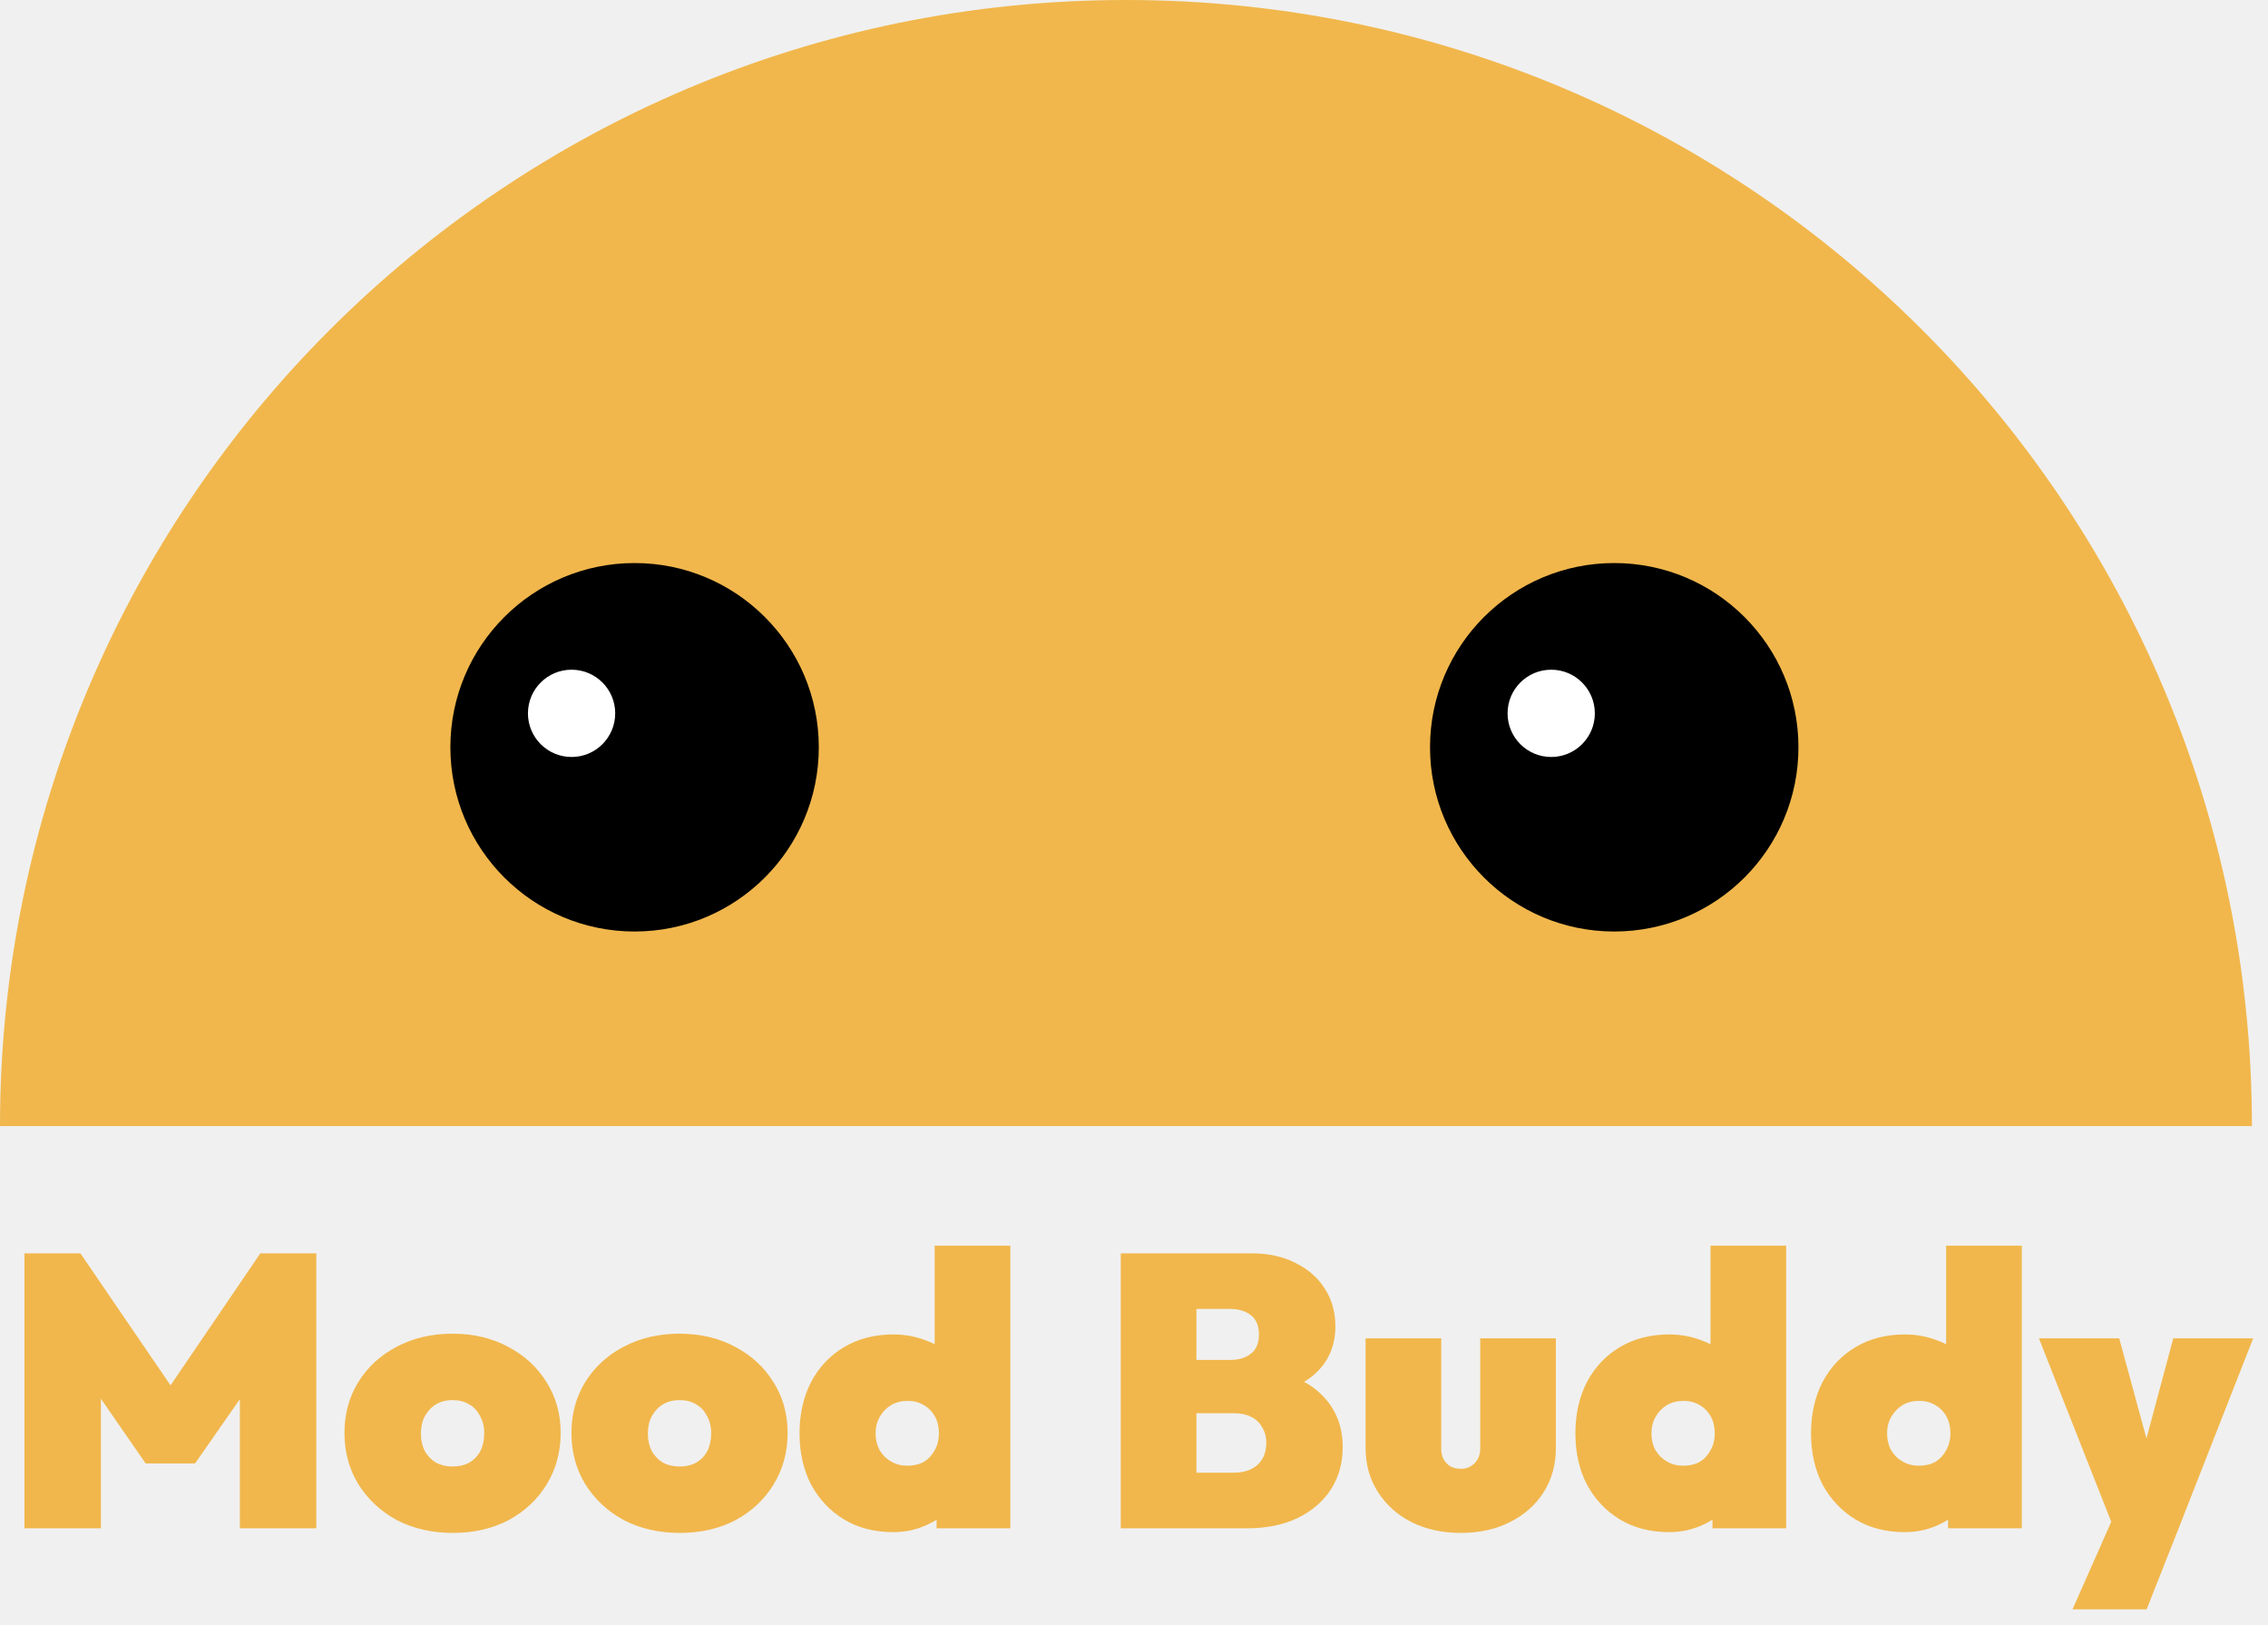
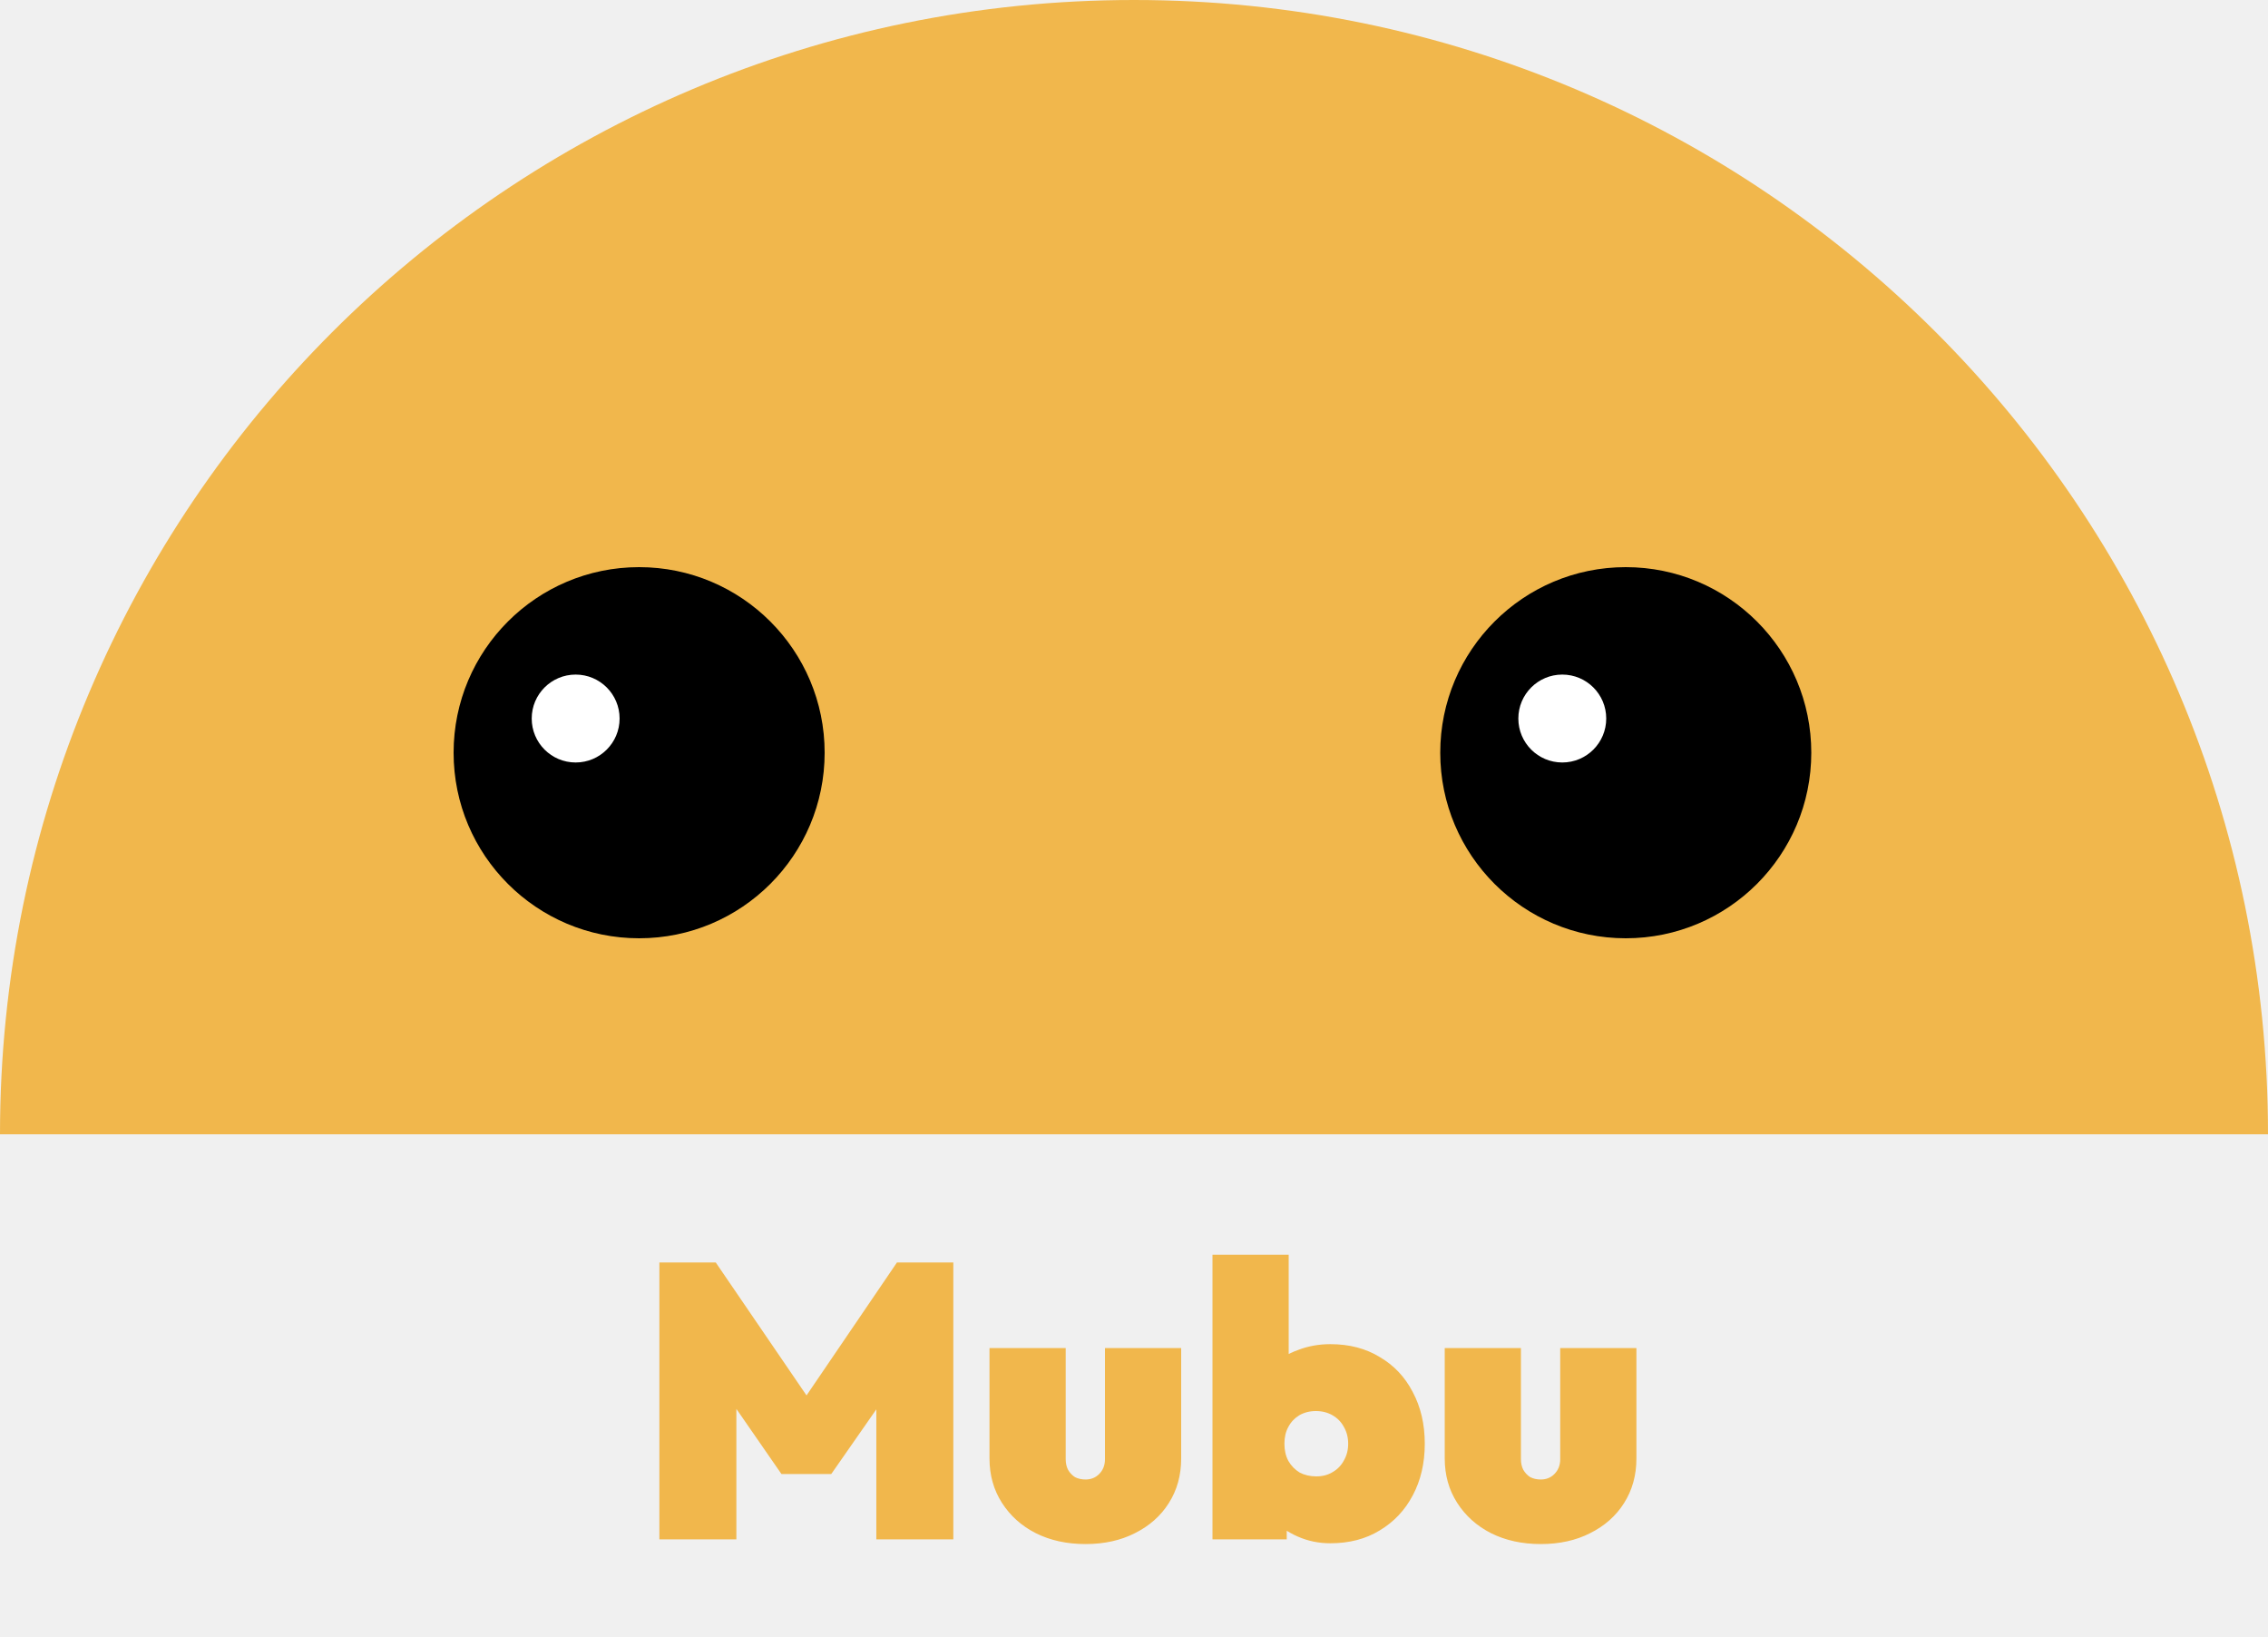
- <svg xmlns="http://www.w3.org/2000/svg" viewBox="0 0 141 101" fill="none">
-   <path d="M1.52 95V77.912H5L11.36 87.224H9.848L16.183 77.912H19.663V95H14.912V85.784L15.607 85.976L12.127 90.968H9.056L5.6 85.976L6.272 85.784V95H1.52ZM28.16 95.288C26.864 95.288 25.704 95.024 24.68 94.496C23.672 93.952 22.872 93.208 22.28 92.264C21.704 91.32 21.416 90.256 21.416 89.072C21.416 87.888 21.704 86.832 22.28 85.904C22.856 84.976 23.648 84.248 24.656 83.72C25.68 83.176 26.84 82.904 28.136 82.904C29.432 82.904 30.584 83.176 31.592 83.72C32.6 84.248 33.392 84.976 33.968 85.904C34.56 86.832 34.856 87.888 34.856 89.072C34.856 90.256 34.568 91.32 33.992 92.264C33.416 93.208 32.624 93.952 31.616 94.496C30.608 95.024 29.456 95.288 28.16 95.288ZM28.136 91.16C28.536 91.16 28.88 91.08 29.168 90.92C29.472 90.744 29.704 90.504 29.864 90.2C30.024 89.88 30.104 89.512 30.104 89.096C30.104 88.68 30.016 88.32 29.84 88.016C29.68 87.696 29.456 87.456 29.168 87.296C28.88 87.12 28.536 87.032 28.136 87.032C27.752 87.032 27.408 87.12 27.104 87.296C26.816 87.472 26.584 87.72 26.408 88.04C26.248 88.344 26.168 88.704 26.168 89.12C26.168 89.52 26.248 89.88 26.408 90.2C26.584 90.504 26.816 90.744 27.104 90.92C27.408 91.08 27.752 91.16 28.136 91.16ZM42.27 95.288C40.974 95.288 39.813 95.024 38.789 94.496C37.782 93.952 36.981 93.208 36.389 92.264C35.813 91.32 35.526 90.256 35.526 89.072C35.526 87.888 35.813 86.832 36.389 85.904C36.965 84.976 37.758 84.248 38.766 83.72C39.789 83.176 40.95 82.904 42.245 82.904C43.541 82.904 44.694 83.176 45.702 83.72C46.709 84.248 47.502 84.976 48.078 85.904C48.669 86.832 48.965 87.888 48.965 89.072C48.965 90.256 48.678 91.32 48.102 92.264C47.526 93.208 46.733 93.952 45.725 94.496C44.718 95.024 43.566 95.288 42.27 95.288ZM42.245 91.16C42.645 91.16 42.989 91.08 43.278 90.92C43.581 90.744 43.813 90.504 43.974 90.2C44.133 89.88 44.214 89.512 44.214 89.096C44.214 88.68 44.126 88.32 43.95 88.016C43.789 87.696 43.566 87.456 43.278 87.296C42.989 87.12 42.645 87.032 42.245 87.032C41.861 87.032 41.517 87.12 41.214 87.296C40.925 87.472 40.694 87.72 40.517 88.04C40.358 88.344 40.278 88.704 40.278 89.12C40.278 89.52 40.358 89.88 40.517 90.2C40.694 90.504 40.925 90.744 41.214 90.92C41.517 91.08 41.861 91.16 42.245 91.16ZM55.539 95.24C54.371 95.24 53.347 94.976 52.467 94.448C51.603 93.92 50.923 93.2 50.427 92.288C49.947 91.36 49.707 90.296 49.707 89.096C49.707 87.896 49.947 86.832 50.427 85.904C50.923 84.976 51.603 84.256 52.467 83.744C53.347 83.216 54.371 82.952 55.539 82.952C56.243 82.952 56.907 83.072 57.531 83.312C58.155 83.536 58.683 83.856 59.115 84.272C59.563 84.688 59.843 85.168 59.955 85.712V92.24C59.843 92.784 59.563 93.288 59.115 93.752C58.683 94.2 58.155 94.56 57.531 94.832C56.907 95.104 56.243 95.24 55.539 95.24ZM56.403 91.112C56.803 91.112 57.147 91.032 57.435 90.872C57.723 90.696 57.947 90.456 58.107 90.152C58.283 89.848 58.371 89.496 58.371 89.096C58.371 88.696 58.291 88.352 58.131 88.064C57.971 87.76 57.739 87.52 57.435 87.344C57.147 87.168 56.811 87.08 56.427 87.08C56.043 87.08 55.699 87.168 55.395 87.344C55.107 87.52 54.875 87.76 54.699 88.064C54.523 88.368 54.435 88.712 54.435 89.096C54.435 89.48 54.515 89.824 54.675 90.128C54.851 90.432 55.091 90.672 55.395 90.848C55.699 91.024 56.035 91.112 56.403 91.112ZM62.811 95H58.227V91.832L58.875 88.952L58.107 86.096V77.432H62.811V95ZM73.564 95V91.544H76.708C77.316 91.544 77.804 91.384 78.172 91.064C78.54 90.728 78.724 90.272 78.724 89.696C78.724 89.312 78.636 88.984 78.46 88.712C78.3 88.424 78.068 88.208 77.764 88.064C77.476 87.92 77.124 87.848 76.708 87.848H73.564V84.536H76.492C77.004 84.536 77.428 84.408 77.764 84.152C78.1 83.896 78.268 83.496 78.268 82.952C78.268 82.408 78.1 82.008 77.764 81.752C77.428 81.496 77.004 81.368 76.492 81.368H73.564V77.912H77.836C78.876 77.912 79.78 78.112 80.548 78.512C81.332 78.896 81.94 79.432 82.372 80.12C82.804 80.792 83.02 81.568 83.02 82.448C83.02 83.664 82.588 84.656 81.724 85.424C80.86 86.192 79.596 86.632 77.932 86.744L77.884 85.088C79.692 85.2 81.076 85.696 82.036 86.576C82.996 87.456 83.476 88.584 83.476 89.96C83.476 90.952 83.228 91.832 82.732 92.6C82.236 93.352 81.54 93.944 80.644 94.376C79.764 94.792 78.732 95 77.548 95H73.564ZM69.676 95V77.912H74.38V95H69.676ZM90.824 95.288C89.672 95.288 88.648 95.064 87.752 94.616C86.872 94.168 86.176 93.544 85.664 92.744C85.152 91.944 84.896 91.032 84.896 90.008V83.192H89.6V90.056C89.6 90.296 89.648 90.512 89.744 90.704C89.856 90.896 90 91.048 90.176 91.16C90.368 91.256 90.584 91.304 90.824 91.304C91.16 91.304 91.44 91.192 91.664 90.968C91.904 90.728 92.024 90.424 92.024 90.056V83.192H96.728V90.008C96.728 91.048 96.472 91.968 95.96 92.768C95.464 93.552 94.768 94.168 93.872 94.616C92.992 95.064 91.976 95.288 90.824 95.288ZM103.773 95.24C102.605 95.24 101.581 94.976 100.701 94.448C99.837 93.92 99.157 93.2 98.661 92.288C98.181 91.36 97.941 90.296 97.941 89.096C97.941 87.896 98.181 86.832 98.661 85.904C99.157 84.976 99.837 84.256 100.701 83.744C101.581 83.216 102.605 82.952 103.773 82.952C104.477 82.952 105.141 83.072 105.765 83.312C106.389 83.536 106.917 83.856 107.349 84.272C107.797 84.688 108.077 85.168 108.189 85.712V92.24C108.077 92.784 107.797 93.288 107.349 93.752C106.917 94.2 106.389 94.56 105.765 94.832C105.141 95.104 104.477 95.24 103.773 95.24ZM104.637 91.112C105.037 91.112 105.381 91.032 105.669 90.872C105.957 90.696 106.181 90.456 106.341 90.152C106.517 89.848 106.605 89.496 106.605 89.096C106.605 88.696 106.525 88.352 106.365 88.064C106.205 87.76 105.973 87.52 105.669 87.344C105.381 87.168 105.045 87.08 104.661 87.08C104.277 87.08 103.933 87.168 103.629 87.344C103.341 87.52 103.109 87.76 102.933 88.064C102.757 88.368 102.669 88.712 102.669 89.096C102.669 89.48 102.749 89.824 102.909 90.128C103.085 90.432 103.325 90.672 103.629 90.848C103.933 91.024 104.269 91.112 104.637 91.112ZM111.045 95H106.461V91.832L107.109 88.952L106.341 86.096V77.432H111.045V95ZM118.422 95.24C117.254 95.24 116.23 94.976 115.35 94.448C114.486 93.92 113.806 93.2 113.31 92.288C112.83 91.36 112.59 90.296 112.59 89.096C112.59 87.896 112.83 86.832 113.31 85.904C113.806 84.976 114.486 84.256 115.35 83.744C116.23 83.216 117.254 82.952 118.422 82.952C119.126 82.952 119.79 83.072 120.414 83.312C121.038 83.536 121.566 83.856 121.998 84.272C122.446 84.688 122.726 85.168 122.838 85.712V92.24C122.726 92.784 122.446 93.288 121.998 93.752C121.566 94.2 121.038 94.56 120.414 94.832C119.79 95.104 119.126 95.24 118.422 95.24ZM119.286 91.112C119.686 91.112 120.03 91.032 120.318 90.872C120.606 90.696 120.83 90.456 120.99 90.152C121.166 89.848 121.254 89.496 121.254 89.096C121.254 88.696 121.174 88.352 121.014 88.064C120.854 87.76 120.622 87.52 120.318 87.344C120.03 87.168 119.694 87.08 119.31 87.08C118.926 87.08 118.582 87.168 118.278 87.344C117.99 87.52 117.758 87.76 117.582 88.064C117.406 88.368 117.318 88.712 117.318 89.096C117.318 89.48 117.398 89.824 117.558 90.128C117.734 90.432 117.974 90.672 118.278 90.848C118.582 91.024 118.918 91.112 119.286 91.112ZM125.694 95H121.11V91.832L121.758 88.952L120.99 86.096V77.432H125.694V95ZM131.414 95L126.758 83.192H131.75L134.486 93.248H132.422L135.11 83.192H140.078L135.446 95H131.414ZM128.846 100.04L132.278 92.288L135.446 95L133.454 100.04H128.846Z" fill="#F1B74C" />
+ <svg xmlns="http://www.w3.org/2000/svg" width="140" height="101" viewBox="0 0 140 101" fill="none">
+   <path d="M40.703 95V77.912H44.183L50.543 87.224H49.031L55.367 77.912H58.847V95H54.095V85.784L54.791 85.976L51.311 90.968H48.239L44.783 85.976L45.455 85.784V95H40.703ZM67.008 95.288C65.856 95.288 64.832 95.064 63.936 94.616C63.056 94.168 62.36 93.544 61.848 92.744C61.336 91.944 61.08 91.032 61.08 90.008V83.192H65.784V90.056C65.784 90.296 65.832 90.512 65.928 90.704C66.04 90.896 66.184 91.048 66.36 91.16C66.552 91.256 66.768 91.304 67.008 91.304C67.344 91.304 67.624 91.192 67.848 90.968C68.088 90.728 68.208 90.424 68.208 90.056V83.192H72.912V90.008C72.912 91.048 72.656 91.968 72.144 92.768C71.648 93.552 70.952 94.168 70.056 94.616C69.176 95.064 68.16 95.288 67.008 95.288ZM82.117 95.24C81.413 95.24 80.749 95.104 80.125 94.832C79.501 94.56 78.973 94.2 78.541 93.752C78.109 93.288 77.829 92.784 77.701 92.24V85.712C77.829 85.168 78.109 84.688 78.541 84.272C78.973 83.856 79.501 83.536 80.125 83.312C80.749 83.072 81.413 82.952 82.117 82.952C83.285 82.952 84.301 83.216 85.165 83.744C86.045 84.256 86.725 84.976 87.205 85.904C87.701 86.832 87.949 87.896 87.949 89.096C87.949 90.296 87.701 91.36 87.205 92.288C86.725 93.2 86.045 93.92 85.165 94.448C84.301 94.976 83.285 95.24 82.117 95.24ZM74.845 95V77.432H79.549V86.096L78.781 88.952L79.429 91.832V95H74.845ZM81.253 91.112C81.637 91.112 81.973 91.024 82.261 90.848C82.565 90.672 82.797 90.432 82.957 90.128C83.133 89.824 83.221 89.48 83.221 89.096C83.221 88.712 83.133 88.368 82.957 88.064C82.797 87.76 82.565 87.52 82.261 87.344C81.957 87.168 81.613 87.08 81.229 87.08C80.845 87.08 80.501 87.168 80.197 87.344C79.909 87.52 79.685 87.76 79.525 88.064C79.365 88.352 79.285 88.696 79.285 89.096C79.285 89.496 79.365 89.848 79.525 90.152C79.701 90.456 79.933 90.696 80.221 90.872C80.525 91.032 80.869 91.112 81.253 91.112ZM95.109 95.288C93.957 95.288 92.933 95.064 92.037 94.616C91.157 94.168 90.461 93.544 89.949 92.744C89.437 91.944 89.181 91.032 89.181 90.008V83.192H93.885V90.056C93.885 90.296 93.933 90.512 94.029 90.704C94.141 90.896 94.285 91.048 94.461 91.16C94.653 91.256 94.869 91.304 95.109 91.304C95.445 91.304 95.725 91.192 95.949 90.968C96.189 90.728 96.309 90.424 96.309 90.056V83.192H101.013V90.008C101.013 91.048 100.757 91.968 100.245 92.768C99.749 93.552 99.053 94.168 98.157 94.616C97.277 95.064 96.261 95.288 95.109 95.288Z" fill="#F1B74C" />
  <path d="M140 70C140 70 108.66 70 70 70C31.34 70 0 70 0 70C0 31.34 31.34 0 70 0C108.66 0 140 31.34 140 70Z" fill="#F1B74C" />
  <rect x="88.904" y="35" width="22.904" height="22.904" rx="11.452" fill="black" />
  <rect x="93.725" y="41.63" width="5.425" height="5.425" rx="2.712" fill="white" />
  <rect x="28" y="35" width="22.904" height="22.904" rx="11.452" fill="black" />
  <rect x="32.822" y="41.63" width="5.425" height="5.425" rx="2.712" fill="white" />
</svg>
